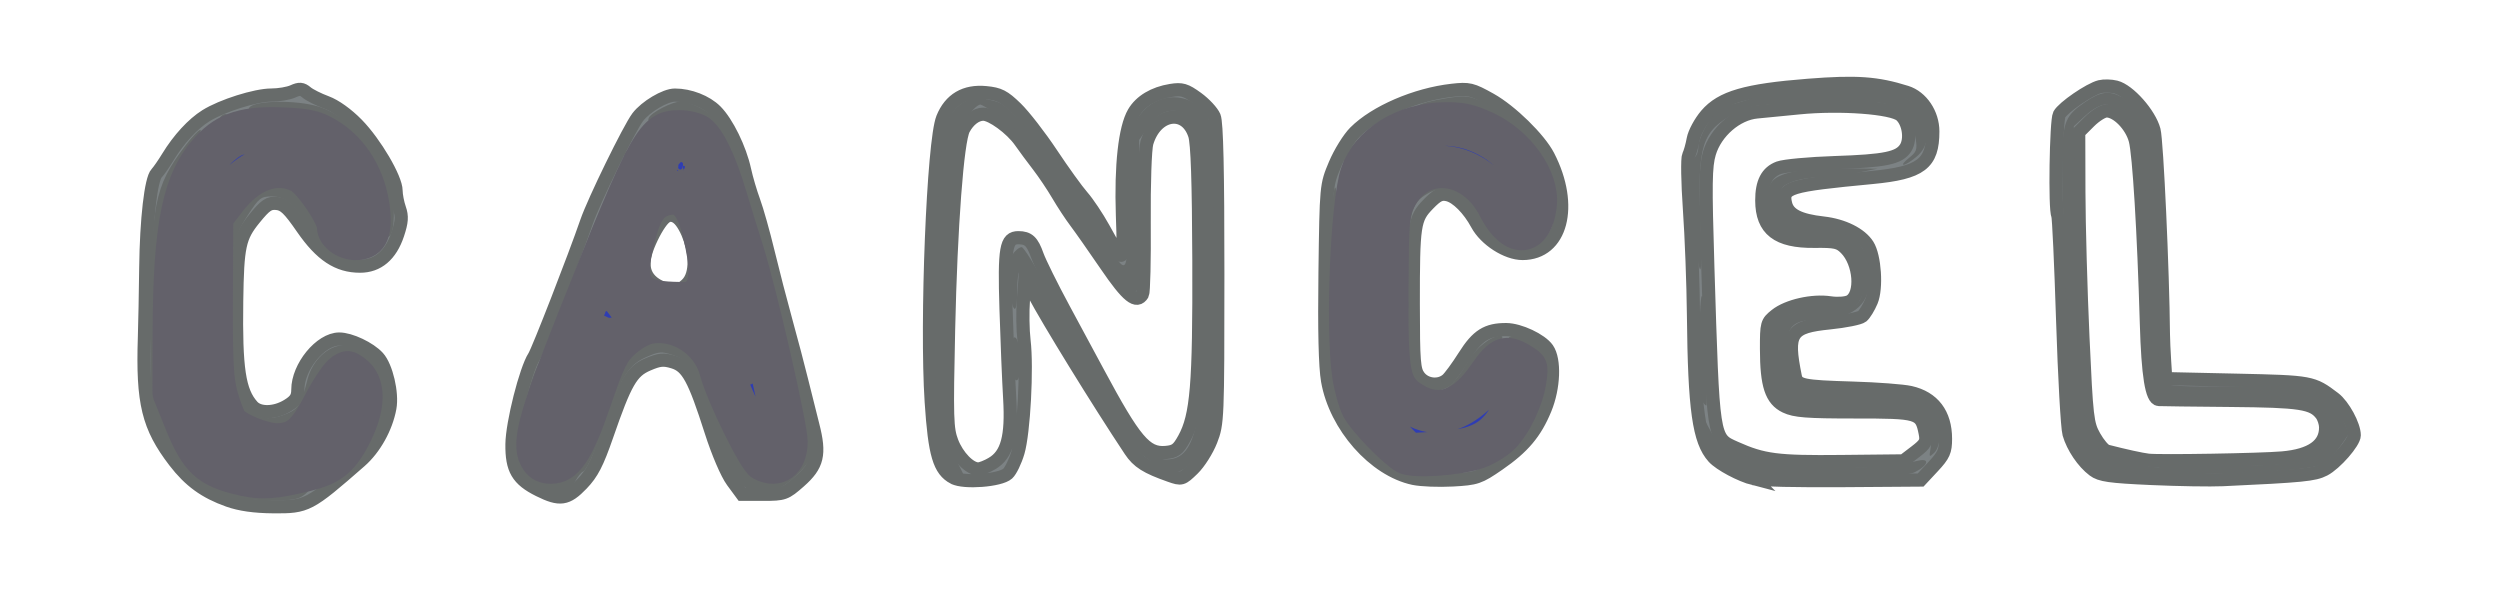
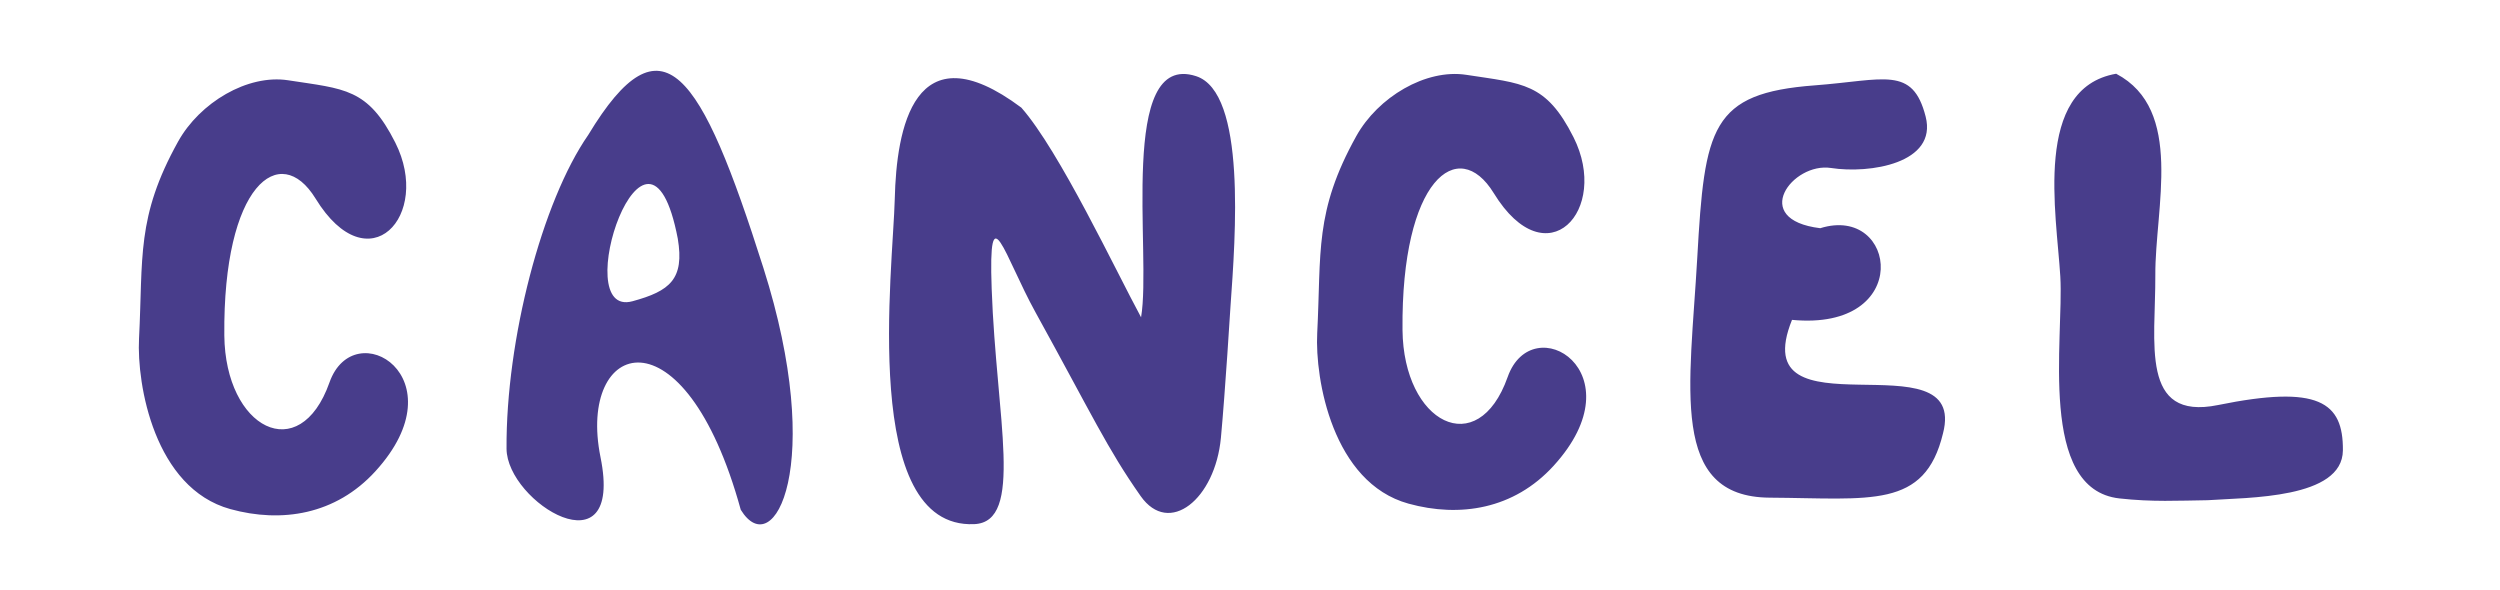
<svg xmlns="http://www.w3.org/2000/svg" id="svg4202" version="1.1" width="739.688" height="174.375" viewBox="0 0 739.688 174.375">
  <defs id="defs4206" />
-   <g id="g4752">
-     <path style="fill:#7c8284;stroke:#676b6a;stroke-width:3.9;stroke-miterlimit:4;stroke-dasharray:none;stroke-opacity:1" d="m 67.535,148.046 c -6.89,-2.445 -11.422,-5.736 -15.85,-11.509 -7.852,-10.239 -9.586,-17.349 -8.954,-36.693 0.135,-4.125 0.314,-13.406 0.399,-20.625 0.168,-14.313 1.539,-26.236 3.217,-27.964 0.587,-0.604 2.085,-2.763 3.331,-4.798 3.234,-5.284 7.382,-9.793 11.219,-12.197 4.756,-2.98 14.733,-6.135 19.396,-6.135 2.196,0 5.065,-0.489 6.377,-1.086 1.915,-0.872 2.708,-0.811 4.028,0.31 0.904,0.768 3.557,2.101 5.896,2.962 2.583,0.951 6.139,3.497 9.062,6.487 5.351,5.474 11.53,15.991 11.53,19.625 0,1.298 0.459,3.678 1.021,5.289 0.804,2.308 0.691,3.921 -0.535,7.612 -2.055,6.186 -5.884,9.427 -11.14,9.427 -6.576,0 -11.524,-3.266 -17.041,-11.25 -3.951,-5.716 -5.372,-7.083 -7.599,-7.31 -2.309,-0.235 -3.351,0.473 -6.63,4.504 -4.428,5.444 -5.006,8.134 -5.234,24.368 -0.281,20.02 0.735,26.775 4.683,31.138 1.996,2.206 6.574,2.122 10.366,-0.19 2.364,-1.442 3.047,-2.498 3.047,-4.714 0,-6.77 6.719,-14.984 12.257,-14.984 3.273,0 9.025,2.722 11.474,5.431 2.474,2.736 4.303,10.559 3.498,14.962 -1.069,5.844 -4.501,12.005 -8.769,15.738 -15.137,13.244 -15.764,13.572 -25.768,13.488 -5.539,-0.046 -9.807,-0.652 -13.283,-1.886 z M 87.188,142.544 c 1.289,-0.429 4.664,-1.31 7.5,-1.957 4.885,-1.114 5.372,-1.5 9.256,-7.316 6.765,-10.13 7.634,-21.193 1.916,-24.402 -4.774,-2.679 -7.006,-0.987 -11.71,8.88 -3.625,7.603 -4.754,9.161 -7.462,10.293 -1.755,0.733 -4.224,1.333 -5.488,1.333 -2.546,0 -11.06,-3.988 -12.479,-5.845 -0.498,-0.652 -1.654,-4.561 -2.567,-8.686 -1.387,-6.261 -1.606,-10.983 -1.33,-28.594 l 0.331,-21.094 3.116,-4.328 c 5.571,-7.738 11.049,-10.361 17.985,-8.612 2.582,0.651 4.117,2.075 7.259,6.733 C 95.707,62.199 97.5,65.874 97.5,67.116 c 0,3.422 3.152,6.009 7.321,6.009 5.855,0 7.003,-1.488 6.989,-9.057 -0.02,-10.239 -5.57,-20.364 -13.81,-25.193 -4.976,-2.916 -8.721,-3.644 -18.122,-3.521 -9.607,0.125 -16.134,2.898 -20.841,8.854 -3.998,5.058 -7.59,13.651 -7.312,17.495 0.1,1.384 -0.388,3.568 -1.083,4.855 -0.93,1.72 -1.372,8.538 -1.67,25.781 l -0.405,23.442 2.901,7.031 c 1.596,3.867 2.903,7.544 2.905,8.171 0.002,0.627 1.36,2.685 3.018,4.573 6.28,7.152 19.79,10.32 29.797,6.987 z m 72.272,2.479 c -6.317,-3.139 -8.067,-6.123 -7.981,-13.608 0.072,-6.284 4.075,-22.093 6.569,-25.946 1.175,-1.815 11.899,-29.364 15.51,-39.844 2.131,-6.185 12.615,-27.637 15.119,-30.938 2.383,-3.14 8.118,-6.553 11.011,-6.552 4.369,7.93e-4 9.287,1.921 12.084,4.718 3.356,3.356 7.173,11.147 8.532,17.411 0.546,2.519 1.773,6.689 2.726,9.267 0.953,2.578 2.854,9.328 4.223,15 1.369,5.672 3.775,14.953 5.345,20.625 1.57,5.672 3.628,13.477 4.572,17.344 0.944,3.867 2.442,9.847 3.328,13.289 2.225,8.643 1.452,11.909 -3.945,16.66 -4.139,3.643 -4.58,3.801 -10.667,3.801 l -6.349,0 -2.836,-3.857 c -1.645,-2.236 -4.301,-8.44 -6.323,-14.766 -4.995,-15.628 -6.947,-19.215 -11.158,-20.507 -2.868,-0.88 -4.104,-0.765 -7.534,0.706 -4.836,2.073 -6.624,5.18 -12.128,21.08 -2.834,8.186 -4.356,11.134 -7.384,14.297 -4.402,4.598 -6.515,4.9 -12.715,1.82 z m 9.778,-8.447 c 2.08,-2.08 3.622,-4.956 4.649,-8.672 0.845,-3.058 2.777,-8.609 4.294,-12.335 1.517,-3.727 2.758,-7.4 2.758,-8.164 0,-0.763 1.582,-3.043 3.516,-5.065 4.136,-4.326 9.041,-5.57 15.307,-3.883 C 204.322,99.685 210,104.778 210,107.641 c 0,1.989 2.044,7.213 6.487,16.578 1.468,3.094 3.334,7.186 4.147,9.095 3.492,8.195 12.957,8.106 14.975,-0.14 0.531,-2.169 -1.616,-13.607 -4.495,-23.955 -0.717,-2.578 -2.448,-9.961 -3.847,-16.406 -1.398,-6.445 -3.561,-14.461 -4.806,-17.812 -1.245,-3.352 -2.893,-8.836 -3.663,-12.188 -1.932,-8.417 -6.701,-20.67 -9.022,-23.176 -4.81,-5.194 -13.782,-4.651 -18,1.09 -2.345,3.193 -7.462,13.683 -9.524,19.528 -0.738,2.091 -1.703,4.261 -2.144,4.821 -0.442,0.56 -1.326,2.706 -1.966,4.768 -0.64,2.062 -2.14,6.07 -3.335,8.906 -1.195,2.836 -4.132,10.219 -6.527,16.406 -2.395,6.188 -5.131,12.938 -6.08,15 -4.888,10.63 -7.05,23.645 -4.468,26.9 2.852,3.596 7.625,3.396 11.503,-0.481 z m 6.636,-42.659 c -3.786,-1.383 -10.083,11.456 -4.192,2.037 1.476,-2.36 13.774,-24.742 18.109,-36.003 1.181,-3.069 9.942,-6.355 12.172,-5.286 2.217,1.062 7.016,0.356 8.898,7.609 3.564,13.733 0.253,33.49 -9.008,33.348 -2.65,-0.041 -24.561,-1.186 -25.98,-1.704 z m 40.897,-7.911 c 1.753,-3.286 -6.851,-44.944 -15.873,-31.582 -0.581,0.86 -22.524,30.199 -23.352,32.477 -3.049,8.392 37.46,2.413 39.224,-0.896 z m 65.418,55.364 c -4.267,-2.236 -5.644,-6.884 -6.663,-22.485 -1.542,-23.606 0.607,-77.113 3.372,-83.944 2.251,-5.561 6.603,-8.123 12.791,-7.529 3.981,0.383 5.336,1.075 8.936,4.567 2.334,2.264 7.046,8.334 10.471,13.491 3.426,5.156 7.53,10.852 9.12,12.656 1.59,1.805 4.413,6.023 6.274,9.375 6.25,11.259 6.117,11.349 5.609,-3.826 -0.495,-14.782 0.732,-25.83 3.369,-30.346 1.985,-3.398 5.921,-5.754 10.968,-6.566 3.259,-0.524 4.327,-0.21 7.769,2.284 2.195,1.59 4.471,4.037 5.057,5.438 0.744,1.779 1.064,15.824 1.06,46.609 -0.005,42.953 -0.056,44.194 -2.035,49.267 -1.117,2.862 -3.509,6.638 -5.317,8.39 -3.203,3.104 -3.377,3.154 -6.799,1.953 -6.995,-2.455 -9.488,-4.029 -11.737,-7.414 -9.566,-14.393 -24.515,-38.667 -28.589,-46.422 l -2.541,-4.837 -0.497,6.562 c -0.273,3.609 -0.194,9.094 0.177,12.188 0.963,8.042 -0.066,27.267 -1.766,33.006 -0.795,2.685 -2.177,5.542 -3.07,6.351 -2.234,2.021 -12.882,2.843 -15.958,1.232 z m 11.339,-4.228 c 4.459,-2.634 5.889,-7.908 5.219,-19.247 -0.313,-5.288 -0.802,-17.208 -1.088,-26.489 -0.556,-18.054 -0.024,-21.107 3.673,-21.079 2.956,0.022 4.113,1.109 5.568,5.235 0.731,2.071 4.277,9.226 7.88,15.899 3.603,6.673 8.135,15.086 10.071,18.696 10.9,20.322 14.185,24.212 20.034,23.721 2.858,-0.24 3.696,-0.87 5.484,-4.12 3.721,-6.766 4.481,-15.944 4.352,-52.528 -0.083,-23.517 -0.464,-34.906 -1.245,-37.273 -2.664,-8.073 -11.515,-6.624 -14.149,2.316 -0.526,1.787 -0.875,12.143 -0.791,23.476 0.083,11.153 -0.141,20.751 -0.497,21.328 -1.756,2.842 -4.378,0.751 -10.735,-8.56 -3.608,-5.285 -7.68,-11.086 -9.048,-12.891 -1.368,-1.805 -3.725,-5.391 -5.238,-7.969 -1.512,-2.578 -4.111,-6.449 -5.774,-8.602 -1.663,-2.153 -4.079,-5.417 -5.368,-7.252 -2.664,-3.793 -8.521,-8.066 -10.996,-8.022 -2.115,0.038 -4.327,1.734 -5.753,4.412 -1.886,3.541 -3.79,28.821 -4.465,59.271 -0.581,26.228 -0.487,29.406 0.984,33.258 1.641,4.296 5.262,8.029 7.789,8.029 0.753,0 2.595,-0.724 4.092,-1.608 z m 124.729,4.41 c -11.645,-2.462 -23.101,-15.455 -25.456,-28.871 -0.729,-4.151 -0.986,-14.998 -0.76,-32.056 0.341,-25.765 0.343,-25.785 2.963,-32.015 1.442,-3.429 4.095,-7.707 5.896,-9.508 6.014,-6.014 17.963,-11.163 28.731,-12.38 5.016,-0.567 5.844,-0.369 11.378,2.726 6.039,3.377 14.422,11.578 17.071,16.699 C 465.703,60.894 461.99,75 450.483,75 c -4.671,0 -10.98,-4.056 -13.454,-8.65 -2.431,-4.513 -6.012,-8.103 -8.71,-8.733 -1.994,-0.465 -3.086,0.067 -5.74,2.8 -4.185,4.309 -4.435,5.984 -4.422,29.583 0.009,17.162 0.194,19.457 1.723,21.445 1.924,2.502 5.802,2.954 8.209,0.956 0.842,-0.699 3.179,-3.88 5.193,-7.068 3.842,-6.083 6.653,-7.853 12.406,-7.812 3.904,0.028 10.272,3.019 12.158,5.712 2.25,3.213 1.943,11.438 -0.664,17.774 -2.911,7.076 -6.497,11.334 -13.776,16.356 -5.764,3.977 -6.568,4.252 -13.594,4.64 -4.107,0.227 -9.307,0.024 -11.556,-0.451 z m 18.078,-6.102 c 2.947,-0.857 6.788,-2.814 8.537,-4.349 5.023,-4.41 10.406,-17.551 9.154,-22.342 -0.529,-2.022 -6.035,-5.634 -8.59,-5.634 -2.139,0 -5.957,4.117 -8.472,9.135 -3.412,6.807 -13.136,9.112 -18.698,4.432 -5.155,-4.337 -5.759,-7.827 -5.512,-31.848 0.205,-20.006 0.366,-21.833 2.229,-25.312 3.795,-7.09 8.429,-9.142 16.026,-7.097 4.159,1.12 9.681,6.789 11.021,11.315 0.997,3.367 3.083,5.432 6.173,6.11 4.374,0.961 6.21,-0.193 7.818,-4.911 2.502,-7.344 2.009,-9.344 -4.88,-19.789 -3.36,-5.095 -6.886,-7.288 -17.452,-10.854 -4.866,-1.643 -12.924,-0.519 -20.25,2.822 -6.751,3.08 -9.609,5.936 -12.595,12.591 -2.758,6.145 -3.221,10.711 -3.725,36.696 -0.41,21.165 0.486,29.453 3.856,35.645 2.707,4.973 11.887,13.847 15.531,15.014 3.142,1.006 13.776,0.134 19.829,-1.626 z m 82.573,6.2 c -3.935,-1.003 -10.009,-4.24 -11.917,-6.35 -4.333,-4.792 -5.649,-14.113 -5.93,-42.019 C 500.966,84 500.432,69.9 499.873,61.948 c -0.559,-7.952 -0.674,-15.124 -0.256,-15.938 0.418,-0.814 1.033,-2.993 1.367,-4.842 0.333,-1.85 2.073,-5.077 3.866,-7.172 4.464,-5.215 11.687,-7.311 30.193,-8.761 14.294,-1.12 20.291,-0.696 29.022,2.051 4.484,1.411 7.809,6.352 7.809,11.604 0,9.592 -3.502,12.247 -17.968,13.623 -24.772,2.356 -26.792,2.975 -25.57,7.842 0.8,3.186 4.064,4.84 11.129,5.636 5.895,0.665 11.053,3.229 13.149,6.536 2.1,3.313 2.718,12.735 1.091,16.609 -0.776,1.846 -2.005,3.849 -2.731,4.452 -0.727,0.603 -5.057,1.475 -9.623,1.938 -11.593,1.175 -12.755,2.969 -10.195,15.738 0.563,2.807 2.081,3.126 17.03,3.572 7.172,0.214 14.833,0.792 17.025,1.285 6.783,1.524 10.414,6.305 10.414,13.711 0,3.71 -0.506,4.845 -3.681,8.25 l -3.681,3.948 -23.272,0.168 c -12.8,0.092 -24.538,-0.155 -26.084,-0.549 z m 47.774,-7.963 c 3.072,-2.343 3.435,-3.03 2.933,-5.541 -1.217,-6.085 -1.832,-6.271 -20.821,-6.271 -14.187,0 -17.744,-0.275 -20.492,-1.586 -4.219,-2.012 -5.625,-6.257 -5.636,-17.019 -0.008,-7.558 0.086,-7.899 2.778,-10.045 3.443,-2.745 10.82,-4.416 16.041,-3.633 2.209,0.331 4.746,0.151 5.799,-0.413 3.763,-2.014 3.049,-11.433 -1.188,-15.669 -1.924,-1.924 -3.041,-2.179 -9.244,-2.106 -10.931,0.127 -15.556,-3.452 -15.586,-12.062 -0.019,-5.37 1.564,-8.418 5.037,-9.699 1.605,-0.592 9.035,-1.279 16.511,-1.527 15.017,-0.498 19.127,-1.353 21.033,-4.371 1.625,-2.572 0.888,-7.505 -1.436,-9.607 -2.546,-2.304 -17.954,-3.444 -30.144,-2.232 -5.285,0.526 -10.875,1.072 -12.422,1.214 -6.032,0.554 -12.201,5.903 -14.071,12.2 -1.163,3.915 -1.233,9.036 -0.466,33.788 1.592,51.338 1.45,50.405 8.144,53.402 8.286,3.71 12.437,4.246 31.339,4.046 l 18.384,-0.195 z m 69.775,7.875 c -12.257,-0.55 -15.024,-0.946 -17.011,-2.437 -3.117,-2.339 -6.149,-6.824 -7.281,-10.77 -0.501,-1.745 -1.345,-16.845 -1.877,-33.554 -0.532,-16.709 -1.179,-30.724 -1.439,-31.145 -0.916,-1.482 -0.517,-27.954 0.448,-29.759 1.137,-2.125 8.932,-7.48 12.013,-8.254 1.171,-0.294 3.288,-0.243 4.706,0.113 3.877,0.973 10.031,7.916 11.308,12.759 0.846,3.206 2.614,41.684 2.774,60.391 0.013,1.547 0.172,5.133 0.354,7.969 l 0.33,5.156 L 661.875,112.5 c 22.152,0.492 22.392,0.537 28.746,5.351 2.738,2.074 5.942,7.976 5.942,10.946 0,2.076 -5.551,8.434 -8.863,10.151 -2.957,1.533 -6.29,1.862 -30.043,2.966 -3.609,0.168 -13.15,0.009 -21.201,-0.352 z m 38.802,-6.064 c 8.608,-0.754 12.91,-3.806 12.837,-9.108 -0.016,-1.194 -0.578,-2.893 -1.248,-3.775 -2.59,-3.408 -6.179,-3.963 -26.847,-4.148 -11.086,-0.099 -20.664,-0.217 -21.284,-0.261 -2.09,-0.15 -3.203,-7.029 -3.655,-22.581 -0.786,-27.066 -2.18,-50.029 -3.287,-54.157 -1.169,-4.361 -5.388,-8.656 -8.502,-8.656 -1.043,0 -3.323,1.426 -5.066,3.169 l -3.169,3.169 0.047,17.69 c 0.026,9.73 0.566,29.085 1.201,43.013 1.085,23.79 1.29,25.562 3.383,29.287 1.226,2.18 2.891,4.135 3.702,4.343 5.409,1.39 10.243,2.449 12.255,2.685 3.374,0.395 33.23,-0.109 39.633,-0.67 z" id="path4756" />
-     <path style="fill:#676b6a" d="M 67.662,146.734 C 59.329,144.133 53.962,138.934 47.812,127.505 l -3.281,-6.098 0.043,-26.719 c 0.055,-34.047 1.12,-39.488 10.056,-51.323 2.046,-2.71 4.127,-4.927 4.624,-4.927 0.497,0 -0.414,1.664 -2.025,3.698 -3.583,4.524 -7.004,14.094 -8.398,23.49 -0.573,3.867 -1.086,16.751 -1.14,28.63 -0.101,22.561 0.101,24.091 4.713,35.58 3.631,9.046 12.288,14.434 24.476,15.231 3.87,0.253 8.698,0.002 10.729,-0.559 4.518,-1.248 5.465,-0.563 2.521,1.823 -1.815,1.472 -3.669,1.783 -10.312,1.732 -4.455,-0.035 -9.925,-0.632 -12.156,-1.329 z m 92.568,-2.778 c -6.584,-2.646 -7.648,-4.668 -7.071,-13.427 0.447,-6.776 4.305,-20.301 6.957,-24.386 2.299,-3.542 2.096,-1.971 -0.804,6.223 -3.87,10.936 -5.243,19.816 -3.656,23.646 1.469,3.547 6.365,5.942 10.355,5.066 3.498,-0.768 8.33,-6.892 9.45,-11.974 0.948,-4.305 7.808,-22.42 9.54,-25.194 2.939,-4.706 13.971,-5.898 19.105,-2.065 1.611,1.202 3.904,5.498 6.952,13.022 7.361,18.171 10.147,23.14 14.177,25.29 3.516,1.875 3.516,1.875 7.002,0 4.614,-2.481 5.696,-6.155 4.106,-13.933 -1.686,-8.243 -5.606,-25.488 -7.183,-31.597 -1.408,-5.456 -1.754,-9.095 -0.769,-8.111 0.318,0.318 1.592,4.29 2.833,8.828 7.45,27.251 9.769,37.081 9.197,38.983 -0.796,2.644 -5.748,7.933 -9.045,9.661 -1.392,0.729 -4.264,1.326 -6.381,1.326 -3.132,0 -4.358,-0.557 -6.58,-2.99 -3.109,-3.404 -6.752,-11.923 -8.343,-19.51 -0.595,-2.836 -2.436,-7.688 -4.091,-10.781 -2.523,-4.716 -3.621,-5.836 -6.789,-6.932 -3.446,-1.191 -4.164,-1.136 -8.148,0.626 -4.792,2.12 -7.201,5.802 -10.888,16.638 -3.056,8.983 -6.523,16.79 -7.618,17.155 -0.557,0.186 -1.62,1.512 -2.362,2.946 -1.842,3.561 -3.99,3.883 -9.944,1.49 z m 359.89,-3.799 c -5.39,-1.255 -11.384,-4.552 -13.136,-7.225 -0.785,-1.197 -1.705,-3.647 -2.045,-5.445 l -0.618,-3.268 1.964,3.594 c 1.522,2.786 3.321,4.229 7.995,6.417 5.421,2.537 7.463,2.915 20.197,3.741 13.333,0.865 24.683,0.292 33.066,-1.667 3.569,-0.834 2.966,1.42 -0.895,3.346 -2.138,1.066 -7.132,1.377 -22.623,1.406 -10.934,0.021 -21.692,-0.384 -23.906,-0.9 z m -237.724,-0.16 c -0.658,-0.265 -2.101,-2.235 -3.206,-4.379 -1.872,-3.632 -2.037,-5.623 -2.42,-29.21 -0.436,-26.789 0.956,-62.213 2.685,-68.364 1.481,-5.268 5.499,-8.98 9.721,-8.98 1.861,0 4.764,0.577 6.451,1.282 3.066,1.281 10.215,9.427 16.56,18.869 1.805,2.686 4.601,6.528 6.213,8.538 1.613,2.01 5.065,7.272 7.673,11.692 7.71,13.072 7.557,13.234 7.587,-7.987 0.014,-10.101 0.473,-20.026 1.02,-22.056 2.354,-8.743 10.708,-13.028 18.074,-9.271 6.389,3.259 6.369,3.105 6.445,50.783 0.064,40.672 -0.012,42.591 -1.892,47.911 -1.883,5.329 -6.492,10.735 -9.228,10.826 -3.435,0.115 -13.431,-6.476 -13.361,-8.809 0.016,-0.548 0.544,-0.323 1.172,0.5 1.533,2.008 6.672,4.597 9.126,4.597 9.381,0 11.449,-11.452 10.915,-60.469 -0.394,-36.131 -0.795,-39.305 -5.269,-41.699 -3.901,-2.088 -7.693,-0.828 -10.78,3.581 l -2.849,4.069 0.276,22.416 C 337.668,93.191 338.571,92.987 321.088,67.5 319.85,65.695 317.679,62.32 316.262,60 308.623,47.486 300.426,37.23 295.589,34.136 292.839,32.377 290.372,30.938 290.107,30.938 c -1.63,0 -6.94,6.852 -7.375,9.519 -2.243,13.74 -4.005,48.393 -3.877,76.263 0.049,10.576 0.22,11.586 2.864,16.863 1.547,3.087 2.953,5.935 3.125,6.328 0.345,0.79 -0.612,0.823 -2.447,0.086 z m 142.525,-0.017 c 0.902,-0.236 2.379,-0.236 3.281,0 0.902,0.236 0.164,0.429 -1.641,0.429 -1.805,0 -2.543,-0.193 -1.641,-0.429 z m 202.172,-0.291 c -6.764,-0.512 -8.213,-1.332 -11.358,-6.421 -1.597,-2.584 -2.26,-5.533 -2.768,-12.316 -1.132,-15.116 -3.033,-65.607 -2.825,-75.013 0.218,-9.841 1.091,-11.871 6.762,-15.73 4.635,-3.154 7.129,-3.498 10.861,-1.496 4.218,2.263 6.385,4.707 7.795,8.788 1.012,2.931 2.278,29.639 3.016,63.634 0.169,7.789 0.596,11.029 1.582,12.016 1.108,1.108 5,1.308 21.691,1.113 l 20.34,-0.237 4.608,2.831 c 3.518,2.161 5.033,3.857 6.405,7.164 l 1.797,4.333 -2.673,3.857 c -1.47,2.121 -3.851,4.466 -5.292,5.211 -4.488,2.321 -40.996,3.701 -59.942,2.265 z m 31.125,-1.943 c 20.239,0.046 25.43,-0.966 29.45,-5.743 4.483,-5.328 1.196,-11.91 -6.907,-13.832 -2.396,-0.568 -12.751,-1.127 -23.011,-1.242 l -18.656,-0.209 -1.179,-3.405 c -0.648,-1.873 -1.21,-7.146 -1.247,-11.719 -0.208,-25.326 -2.393,-58.21 -4.148,-62.409 -1.67,-3.997 -6.637,-8.248 -9.638,-8.248 -1.296,0 -3.803,1.39 -5.787,3.21 l -3.502,3.21 0.24,19.525 c 0.415,33.859 2.054,66.001 3.581,70.243 1.814,5.04 4.994,7.908 9.958,8.982 2.219,0.48 5.511,1.221 7.315,1.648 1.805,0.426 3.906,0.59 4.671,0.363 0.764,-0.227 9.252,-0.394 18.861,-0.372 z m -250.025,-2.644 c -2.981,-1.818 -8.634,-8.259 -10.642,-12.126 -3.91,-7.528 -5.694,-31.688 -4.045,-54.796 1.548,-21.702 2.587,-15.087 2.587,16.477 l 0,30.188 2.751,5.625 c 1.513,3.094 5.058,8.051 7.877,11.016 2.819,2.965 4.956,5.389 4.749,5.387 -0.207,-0.002 -1.682,-0.799 -3.276,-1.771 z m 162.991,-2.326 c 0.633,-3.602 -0.765,-8.353 -3.074,-10.443 -1.652,-1.495 -4.037,-1.731 -19.766,-1.962 -20.564,-0.302 -21.537,-0.607 -23.219,-7.285 -1.207,-4.792 -1.402,-15.476 -0.314,-17.188 1.636,-2.574 9.65,-5.123 15.506,-4.932 7.567,0.247 7.738,0.22 9.458,-1.5 3.063,-3.063 0.742,-14.557 -3.679,-18.214 -1.227,-1.015 -3.999,-1.406 -9.971,-1.406 -7.583,0 -8.467,-0.196 -10.627,-2.355 -3.081,-3.081 -3.696,-11.038 -1.077,-13.931 2.394,-2.645 9.343,-3.888 21.014,-3.758 l 10.032,0.112 -6.094,1.251 c -3.352,0.688 -8.322,1.27 -11.046,1.294 -2.724,0.024 -6.44,0.665 -8.258,1.425 -3.121,1.304 -3.29,1.601 -3.017,5.297 0.378,5.117 2.997,7.015 11.511,8.342 11.158,1.739 14.551,5.342 14.548,15.448 -0.002,7.544 -5.626,11.67 -15.952,11.705 -6.409,0.021 -8.413,1.881 -8.406,7.802 0.003,2.678 0.44,6.435 0.972,8.35 1.221,4.396 4.322,5.4 16.835,5.451 4.898,0.02 11.818,0.411 15.378,0.87 5.389,0.694 6.957,1.319 9.375,3.737 2.487,2.487 2.879,3.525 2.736,7.239 -0.103,2.673 -0.776,4.913 -1.753,5.842 -1.474,1.4 -1.552,1.316 -1.112,-1.189 z M 75,125.78 c -4.232,-2.083 -5.36,-3.16 -6.296,-6.009 -4.231,-12.888 -3.985,-47.873 0.396,-56.384 1.842,-3.579 5.646,-7.079 9.45,-8.695 6.677,-2.836 14.683,2.905 17.18,12.318 0.55,2.074 1.879,4.72 2.954,5.88 C 100.615,74.973 100.616,75 98.764,75 96.609,75 94.053,72.397 90.94,67.031 87.091,60.398 84.42,58.125 80.476,58.125 c -3.313,0 -3.795,0.38 -7.27,5.727 -4.651,7.158 -5.188,10.96 -4.545,32.187 0.362,11.954 0.88,16.936 2.05,19.729 3.223,7.692 7.178,9.542 14.161,6.624 3.404,-1.422 4.239,-2.806 6.113,-10.14 1.445,-5.655 6.101,-10.065 10.626,-10.065 6.81,0 12.807,7.33 12.744,15.578 -0.019,2.484 -3.114,10.672 -4.035,10.672 -0.218,0 -0.182,-3.772 0.081,-8.383 l 0.478,-8.383 -2.925,-2.925 c -2.414,-2.414 -3.542,-2.874 -6.455,-2.633 -3.41,0.282 -3.662,0.556 -7.379,8.036 -4.24,8.532 -6.141,11.017 -9.931,12.976 -3.201,1.655 -3.044,1.678 -9.189,-1.347 z m 245.959,-15.892 c -4.715,-7.587 -10.122,-16.957 -12.016,-20.822 -5.954,-12.148 -7.965,-12.751 -7.992,-2.395 -0.019,7.377 -1.59,5.763 -2.436,-2.503 -0.518,-5.067 -0.34,-6.764 0.91,-8.672 0.855,-1.305 2.141,-2.372 2.858,-2.372 1.181,0 12.614,20.311 21.638,38.438 1.925,3.867 4.32,8.191 5.321,9.609 1.002,1.418 1.476,2.563 1.054,2.545 -0.422,-0.018 -4.624,-6.241 -9.339,-13.828 z M 452.843,123.75 c -0.006,-0.258 0.618,-2.54 1.385,-5.071 2.857,-9.417 1.481,-13.738 -5.265,-16.532 -3.277,-1.357 -3.537,-2.772 -0.509,-2.772 3.346,0 8.405,3.867 9.345,7.143 1.06,3.697 -0.669,12.2 -3.123,15.357 -1.002,1.289 -1.827,2.133 -1.833,1.875 z m 50.884,-4.922 c -1.042,-1.611 -1.21,-30.603 -0.181,-31.239 0.456,-0.282 0.876,2.571 0.934,6.34 0.058,3.769 0.247,11.176 0.421,16.462 0.174,5.285 0.151,9.609 -0.05,9.609 -0.201,0 -0.707,-0.527 -1.124,-1.172 z m -85.674,-4.381 c -1.507,-1.507 -2.723,-3.511 -2.702,-4.453 0.031,-1.377 0.537,-1.141 2.578,1.202 6.315,7.247 10.407,6.14 16.509,-4.466 2.132,-3.706 6.784,-7.355 9.376,-7.355 1.571,0 0.264,1.746 -1.67,2.232 -1.227,0.308 -2.474,1.303 -2.771,2.211 -1.41,4.316 -6.285,11.098 -8.727,12.142 -4.89,2.089 -9.551,1.529 -12.593,-1.512 z m -118.421,-3.43 c -0.871,-2.27 -0.676,-10.528 0.262,-11.107 1.123,-0.694 1.953,2.736 1.969,8.137 0.013,4.38 -1.114,5.88 -2.231,2.97 z m 115.237,-6.915 c -1.264,-2.046 -1.673,-24.87 -0.571,-31.915 1.46,-9.338 4.79,-16.573 8.231,-17.885 3.434,-1.309 9.859,-0.308 12.783,1.992 1.275,1.003 3.656,4.487 5.292,7.742 2.237,4.451 3.712,6.216 5.951,7.118 1.856,0.748 2.5,1.386 1.709,1.695 -1.888,0.739 -8.633,-4.407 -10.699,-8.162 -4.35,-7.907 -9.789,-10.58 -15.123,-7.433 -5.171,3.051 -5.573,4.904 -5.855,27.002 -0.141,11.021 -0.443,20.225 -0.671,20.453 -0.228,0.228 -0.7,-0.045 -1.047,-0.607 z M 163.712,97.5 c 0.641,-3.791 3.825,-11.796 5.781,-14.531 2.502,-3.499 0.536,3.607 -3.046,11.013 -2.555,5.282 -3.165,6.067 -2.735,3.518 z m 28.81,-11.289 c -1.621,-0.495 -3.197,-1.551 -3.502,-2.346 -0.699,-1.823 3.779,-19.281 5.311,-20.701 1.573,-1.459 5.605,-2.294 6.977,-1.445 1.806,1.116 4.075,8.527 4.642,15.157 0.456,5.332 0.282,6.309 -1.392,7.814 -2.284,2.053 -7.951,2.77 -12.037,1.522 z m 9.201,-3.387 c 1.164,-1.054 1.714,-2.87 1.714,-5.662 0,-4.486 -3.058,-11.536 -5.003,-11.536 -0.668,0 -2.404,2.488 -3.857,5.528 -3.079,6.441 -2.77,9.635 1.137,11.755 3.309,1.796 3.941,1.787 6.008,-0.084 z M 502.182,76.172 c -1.297,-8.176 -1.827,-29.019 -0.755,-29.682 0.59,-0.365 1.081,-1.798 1.091,-3.186 0.01,-1.388 1.264,-4.507 2.788,-6.933 2.273,-3.62 3.488,-4.592 6.779,-5.423 2.205,-0.557 4.898,-1.383 5.985,-1.837 3.547,-1.48 23.873,-3.114 32.611,-2.622 14.565,0.821 20.742,5.123 19.598,13.65 -0.382,2.845 -1.313,4.627 -3.29,6.29 -1.517,1.276 -3.204,2.321 -3.75,2.321 -0.546,0 0.163,-0.909 1.575,-2.019 2.244,-1.765 2.495,-2.469 1.995,-5.595 -0.965,-6.037 -2.373,-8.046 -6.832,-9.749 -3.576,-1.366 -6.546,-1.519 -20.747,-1.068 -20.344,0.646 -21.287,0.764 -25.949,3.245 -9.707,5.168 -11.066,9.354 -10.162,31.303 0.589,14.289 0.227,18.65 -0.938,11.304 z M 103.125,75.938 c -1.049,-0.678 -0.533,-0.912 2.033,-0.923 1.891,-0.008 4.212,-0.26 5.156,-0.56 1.571,-0.499 1.563,-0.419 -0.103,0.938 -2.052,1.672 -4.993,1.898 -7.086,0.545 z M 223.71,72.948 C 222.891,70.725 221.397,65.953 220.39,62.344 213.661,38.231 207.174,31.063 195.546,34.891 c -3.439,1.132 -4.034,1.143 -3.621,0.067 C 192.554,33.317 199.002,30 201.562,30 c 2.462,0 8.412,3.004 10.48,5.291 2.109,2.332 5.3,9.755 7.399,17.209 5.434,19.3 6.56,23.686 6.179,24.067 -0.232,0.232 -1.092,-1.397 -1.911,-3.619 z m -49.763,-1.812 c 2.082,-5.902 6.278,-14.973 6.721,-14.531 0.217,0.217 -0.831,3.284 -2.329,6.816 -1.498,3.532 -3.01,7.583 -3.361,9.001 C 174.626,73.84 173.944,75 173.461,75 c -0.483,0 -0.265,-1.739 0.485,-3.864 z m -59.869,-1.432 c -0.352,-0.352 -0.641,-3.359 -0.641,-6.681 0,-5.002 -0.522,-7.03 -3.038,-11.797 -1.671,-3.166 -5.062,-7.748 -7.535,-10.182 C 97.321,35.586 89.415,32.812 79.401,32.812 c -5.229,0 -6.407,-0.244 -5.509,-1.142 1.988,-1.988 13.81,-2.093 20.211,-0.178 11.344,3.393 21.999,17.932 22.411,30.582 0.189,5.789 -0.892,9.173 -2.436,7.629 z M 458.438,64.743 c 0,-1.062 0.422,-1.93 0.938,-1.93 0.516,0 0.938,0.608 0.938,1.351 0,0.743 -0.422,1.612 -0.938,1.93 -0.516,0.319 -0.938,-0.289 -0.938,-1.351 z m -2.301,-13.519 c -4.781,-9.73 -8.626,-13.415 -18.118,-17.365 -6.881,-2.864 -8.198,-3.113 -13.524,-2.566 -7.729,0.795 -5.244,-0.838 3.37,-2.214 5.96,-0.952 6.626,-0.867 11.938,1.517 7.296,3.274 15.87,12.385 18.652,19.82 3.163,8.454 1.691,8.967 -2.318,0.808 z M 397.5,48.028 c 0,-1.134 1.266,-3.439 2.812,-5.123 l 2.812,-3.062 -1.488,3.75 c -0.818,2.062 -2.084,4.368 -2.812,5.123 C 397.669,49.914 397.5,49.826 397.5,48.028 Z M 184.688,46.048 c 0,-0.516 0.422,-1.198 0.938,-1.517 0.516,-0.319 0.938,-0.158 0.938,0.358 0,0.516 -0.422,1.198 -0.938,1.517 -0.516,0.319 -0.938,0.158 -0.938,-0.358 z M 65.156,34.688 c 0.319,-0.516 1.001,-0.938 1.517,-0.938 0.516,0 0.677,0.422 0.358,0.938 -0.319,0.516 -1.001,0.938 -1.517,0.938 -0.516,0 -0.677,-0.422 -0.358,-0.938 z" id="path4754" />
+   <g id="g4752" style="stroke:none;fill:#000000;fill-opacity:1" />
+   <path style="opacity:1;fill:#2f3db3;fill-opacity:1;fill-rule:evenodd;stroke:#63616a;stroke-width:8.37;stroke-linecap:round;stroke-linejoin:bevel;stroke-miterlimit:4;stroke-dasharray:none;stroke-opacity:1" d="" id="path4780" />
+   <path style="opacity:1;fill:#2f3db3;fill-opacity:1;fill-rule:evenodd;stroke:#63616a;stroke-width:8.37;stroke-linecap:round;stroke-linejoin:bevel;stroke-miterlimit:4;stroke-dasharray:none;stroke-opacity:1" d="" id="path4784" />
+   <g id="g5278" style="fill:#483d8b;fill-opacity:1">
+     <path id="path4754-1" style="fill:#483d8b;fill-opacity:1;stroke:none;stroke-width:6;stroke-linecap:round;stroke-linejoin:miter;stroke-miterlimit:4;stroke-dasharray:none;stroke-dashoffset:0;stroke-opacity:1" d="m 416.745,149.016 c -22.458,-6.198 -27.71,-36.846 -27.014,-50.437 1.228,-23.963 -0.88,-35.907 11.548,-58.285 6.419,-11.559 20.578,-20.006 32.572,-18.153 16.691,2.579 23.57,2.294 31.711,18.462 10.874,21.598 -7.946,42.054 -23.593,16.544 -10.548,-17.198 -27.422,-4.06 -27.002,40.473 0.26,27.555 22.262,38.96 31.113,13.929 7.297,-20.634 38.875,-1.439 13.573,26.291 -11.712,12.836 -27.726,15.365 -42.909,11.175 z M 68.149,150.627 C 45.691,144.429 40.439,113.78 41.135,100.19 42.363,76.227 40.256,64.283 52.684,41.905 59.103,30.346 73.262,21.899 85.256,23.752 101.947,26.332 108.826,26.046 116.967,42.215 127.841,63.812 109.02,84.269 93.373,58.758 82.825,41.561 65.951,54.698 66.371,99.231 66.632,126.786 88.633,138.191 97.485,113.161 104.781,92.527 136.36,111.721 111.058,139.452 99.346,152.288 83.332,154.817 68.149,150.627 Z M 149.871,132.753 c 0.096,15.932 34.823,37.161 27.806,2.521 -7.017,-34.64 24.798,-45.176 41.492,15.548 9.813,15.969 25.211,-13.276 6.697,-71.567 C 207.352,20.965 196.013,3.567 174.048,39.923 160.383,59.592 149.677,100.529 149.871,132.753 Z m 477.223,14.72 c -24.266,-2.688 -16.408,-47.229 -17.501,-65.684 -1.092,-18.455 -8.147,-55.691 16.527,-59.972 20.203,10.621 11.481,39.675 11.588,59.598 0.108,19.923 -4.659,43.154 18.54,38.43 29.774,-6.062 37.086,-0.91 36.955,13.422 -0.131,14.331 -28.044,13.909 -40.001,14.732 -8.704,0.121 -16.287,0.562 -26.108,-0.526 z M 541.752,49.704 c -11.406,-1.773 -24.229,15.254 -3.186,17.816 22.761,-7.116 27.738,30.578 -8.357,27.121 -14.417,35.718 52.294,4.204 44.67,33.613 -5.41,22.409 -21.392,19.185 -51.266,18.993 -29.874,-0.192 -23.595,-32.6 -21.43,-71.076 2.165,-38.476 4.023,-48.612 34.789,-50.919 20.487,-1.536 28.918,-5.883 32.781,9.25 3.536,13.851 -16.594,16.975 -28,15.202 z M 288.236,155.081 c -33.81,1.426 -23.989,-75.593 -23.494,-96.315 0.486,-20.34 5.534,-50.764 37.449,-26.915 11.273,12.793 27.992,48.332 35.422,62.03 3.183,-18.659 -6.96,-78.867 16.276,-71.349 14.929,4.83 11.649,47.5 10.19,68.005 0,0 -1.568,25.38 -2.841,38.988 -1.697,18.134 -15.314,29.245 -23.756,17.239 -9.87,-14.037 -14.323,-23.935 -31.122,-54.394 -9.179,-16.642 -13.976,-35.756 -12.949,-6.935 1.372,38.502 9.687,69.02 -5.175,69.646 z M 187.134,89.131 c -19.406,5.287 4.395,-65.472 13.406,-18.523 1.999,11.982 -2.302,15.497 -13.406,18.523 z" />
  </g>
-   <path style="opacity:1;fill:#2f3db3;fill-opacity:1;fill-rule:evenodd;stroke:#63616a;stroke-width:8.37;stroke-linecap:round;stroke-linejoin:bevel;stroke-miterlimit:4;stroke-dasharray:none;stroke-opacity:1" d="m 71.669,142.503 c -10.843,-2.447 -14.083,-5.438 -18.938,-17.48 l -3.448,-8.552 0.052,-17.708 c 0.097,-32.729 2.902,-46.087 11.675,-55.605 5.414,-5.874 11.48,-7.745 23.282,-7.18 7.018,0.336 9.209,0.856 13.033,3.097 7.715,4.521 12.88,13.113 13.932,23.173 0.765,7.317 -1.079,10.535 -6.034,10.535 -3.713,0 -7.277,-2.756 -7.277,-5.627 0,-2.848 -6.777,-12.797 -9.772,-14.346 -6.376,-3.297 -13.815,-0.551 -19.813,7.314 l -3.528,4.626 -0.104,23.238 c -0.084,18.883 0.198,24.322 1.507,29.022 0.886,3.181 2.142,6.428 2.791,7.214 1.885,2.285 9.624,5.316 13.226,5.181 5.063,-0.19 7.43,-2.368 11.889,-10.938 2.253,-4.331 5.151,-8.565 6.439,-9.409 2.169,-1.421 2.532,-1.393 4.91,0.383 4.896,3.656 4.712,11.481 -0.495,21.048 -3.506,6.443 -6.722,8.893 -14.014,10.679 -9.665,2.367 -13.554,2.636 -19.316,1.335 z" id="path4762" />
-   <path style="opacity:1;fill:#2f3db3;fill-opacity:1;fill-rule:evenodd;stroke:#63616a;stroke-width:8.37;stroke-linecap:round;stroke-linejoin:bevel;stroke-miterlimit:4;stroke-dasharray:none;stroke-opacity:1" d="m 69.343,137.058 c -6.581,-2.271 -8.604,-4.555 -12.666,-14.295 l -3.187,-7.642 0.598,-21.899 c 0.36,-13.183 1.178,-24.755 2.056,-29.076 1.732,-8.53 5.715,-16.012 10.651,-20.007 3.29,-2.663 4.33,-2.933 12.685,-3.299 11.032,-0.482 14.718,0.587 19.906,5.775 4.121,4.121 6.77,10.372 7.177,16.938 0.205,3.305 -0.065,3.92 -1.831,4.172 -1.572,0.224 -2.234,-0.362 -2.745,-2.433 -0.885,-3.583 -5.54,-10.81 -9.255,-14.369 -4.033,-3.864 -12.41,-4.623 -18.232,-1.652 -4.452,2.271 -12.697,10.962 -13.524,14.253 -0.302,1.202 -0.381,13.741 -0.176,27.864 0.315,21.703 0.643,26.399 2.12,30.329 2.093,5.571 5.816,8.616 13.43,10.984 9.652,3.002 14.146,0.506 21.711,-12.059 2.151,-3.572 4.341,-6.495 4.866,-6.495 2.287,0 1.513,6.727 -1.471,12.788 -3.491,7.09 -5.594,8.539 -15.419,10.622 -8.388,1.778 -10.26,1.722 -16.694,-0.499 z" id="path4764" />
-   <path style="opacity:1;fill:#2f3db3;fill-opacity:1;fill-rule:evenodd;stroke:#63616a;stroke-width:8.37;stroke-linecap:round;stroke-linejoin:bevel;stroke-miterlimit:4;stroke-dasharray:none;stroke-opacity:1" d="m 415.331,135.965 c -3.684,-2.155 -12.323,-11.118 -14.188,-14.719 -1.027,-1.984 -2.297,-6.582 -2.823,-10.219 -2.043,-14.132 -0.497,-51.512 2.484,-60.038 3.411,-9.755 14.141,-16.416 26.692,-16.572 5.043,-0.062 7.573,0.497 12.471,2.759 9.978,4.607 17.413,15.221 16.478,23.523 -1.308,11.608 -9.279,12.344 -14.84,1.371 -6.503,-12.832 -20.941,-14.322 -26.835,-2.768 -1.959,3.839 -2.106,5.612 -2.208,26.56 -0.123,25.211 0.45,28.065 6.359,31.667 7.004,4.27 13.651,1.8 19.925,-7.404 4.453,-6.532 6.785,-7.358 11.889,-4.21 3.157,1.948 3.263,2.205 2.673,6.511 -0.819,5.976 -4.444,13.681 -8.205,17.443 -1.681,1.681 -5.149,3.78 -7.705,4.662 -6.039,2.086 -19.558,2.96 -22.167,1.434 z" id="path4766" />
-   <path style="opacity:1;fill:#2f3db3;fill-opacity:1;fill-rule:evenodd;stroke:#63616a;stroke-width:8.37;stroke-linecap:round;stroke-linejoin:bevel;stroke-miterlimit:4;stroke-dasharray:none;stroke-opacity:1" d="m 411.725,126.648 c -8.419,-8.624 -8.906,-10.288 -9.346,-31.936 -0.562,-27.624 1.48,-43.052 6.421,-48.521 2.742,-3.034 10.434,-6.427 16.077,-7.09 9.742,-1.145 20.614,4.633 25.04,13.308 2.021,3.962 2.476,9.217 0.999,11.551 -1.141,1.804 -3.406,0.083 -5.588,-4.246 -6.454,-12.809 -22.605,-16.558 -31.099,-7.22 -5.258,5.78 -5.638,7.682 -6.023,30.146 -0.439,25.603 0.368,30.817 5.575,36.024 9.011,9.011 20.293,6.223 29.831,-7.371 1.391,-1.983 2.504,-2.66 3.65,-2.22 2.478,0.951 2.002,4.561 -1.515,11.492 -4.105,8.091 -8.663,10.61 -20.449,11.3 l -8.019,0.47 -5.553,-5.688 z" id="path4768" />
-   <path style="opacity:1;fill:#2f3db3;fill-opacity:1;fill-rule:evenodd;stroke:#63616a;stroke-width:8.37;stroke-linecap:round;stroke-linejoin:bevel;stroke-miterlimit:4;stroke-dasharray:none;stroke-opacity:1" d="m 158.442,136.803 c -3.378,-4.823 -1.602,-11.993 10.557,-42.607 21.443,-53.992 23.362,-57.423 32.127,-57.423 2.218,0 5.013,0.687 6.213,1.528 2.956,2.071 6.268,8.88 9.434,19.398 1.45,4.818 3.682,12.044 4.959,16.059 3.887,12.222 13.058,52.173 13.058,56.887 0,6.873 -4.485,10.157 -9.909,7.255 -2.218,-1.187 -11.804,-20.691 -13.71,-27.897 -2.199,-8.312 -10.792,-13.951 -18.932,-12.424 -1.82,0.341 -4.999,2.147 -7.064,4.013 -3.255,2.941 -4.38,5.218 -8.458,17.118 -5.317,15.517 -8.538,20.257 -13.766,20.257 -1.99,0 -3.501,-0.725 -4.508,-2.163 z m 47.203,-50.242 c 2.79,-2.259 2.932,-7.471 0.476,-17.492 -1.942,-7.925 -4.432,-10.609 -8.821,-9.508 -4.313,1.082 -6.04,3.907 -8.258,13.505 -2.946,12.748 1.252,14.405 12.137,14.539 3.482,0.043 2.923,0.204 4.466,-1.045 z" id="path4770" />
-   <path style="opacity:1;fill:#2f3db3;fill-opacity:1;fill-rule:evenodd;stroke:#63616a;stroke-width:8.37;stroke-linecap:round;stroke-linejoin:bevel;stroke-miterlimit:4;stroke-dasharray:none;stroke-opacity:1" d="m 222.78,125.583 c -2.334,-4.684 -5.457,-11.73 -6.94,-15.658 -2.948,-7.804 -6.747,-12.341 -12.776,-15.259 l -3.799,-1.839 3.599,-0.615 c 7.048,-1.204 10.074,-6.128 9.217,-14.997 -1.349,-13.965 -6.002,-21.952 -12.789,-21.952 -4.564,0 -8.848,2.252 -10.669,5.609 -2.58,4.754 -1.605,0.594 1.462,-6.243 4.419,-9.848 7.107,-12.992 11.11,-12.992 4.627,0 6.551,3.132 11.792,19.203 7.074,21.69 16.936,62.271 16.936,69.692 0,6.079 -2.518,4.334 -7.143,-4.95 z" id="path4772" />
-   <path style="opacity:1;fill:#2f3db3;fill-opacity:1;fill-rule:evenodd;stroke:#63616a;stroke-width:8.37;stroke-linecap:round;stroke-linejoin:bevel;stroke-miterlimit:4;stroke-dasharray:none;stroke-opacity:1" d="m 161.794,130.869 c 0,-1.776 0.696,-5.609 1.546,-8.516 1.399,-4.784 20.632,-54.363 21.464,-55.329 1.083,-1.259 0.996,1.052 -0.217,5.729 -3.277,12.633 -0.03,19.256 9.615,19.61 2.453,0.09 2.104,0.284 -1.64,0.912 -5.178,0.868 -10.438,4.472 -13.861,9.497 -1.14,1.674 -3.891,7.999 -6.112,14.056 -2.222,6.057 -4.896,12.421 -5.942,14.142 -2.542,4.181 -4.851,4.133 -4.851,-0.101 z" id="path4774" />
-   <path style="opacity:1;fill:#2f3db3;fill-opacity:1;fill-rule:evenodd;stroke:#63616a;stroke-width:8.37;stroke-linecap:round;stroke-linejoin:bevel;stroke-miterlimit:4;stroke-dasharray:none;stroke-opacity:1" d="m 199.454,50.69 c -2.054,-0.532 -1.762,-2.148 0.655,-3.629 1.337,-0.819 2.003,-0.637 3.105,0.846 2.452,3.302 1.36,4.11 -3.761,2.782 z" id="path4776" />
-   <path style="opacity:1;fill:#2f3db3;fill-opacity:1;fill-rule:evenodd;stroke:#63616a;stroke-width:8.37;stroke-linecap:round;stroke-linejoin:bevel;stroke-miterlimit:4;stroke-dasharray:none;stroke-opacity:1" d="m 219.312,106.67 c -0.59,-1.776 -2.805,-5.513 -4.924,-8.305 -2.308,-3.042 -3.446,-5.328 -2.839,-5.703 0.557,-0.344 1.768,-1.869 2.692,-3.388 l 1.68,-2.762 2.73,11.194 c 2.586,10.603 2.98,15.948 0.661,8.963 z" id="path4778" />
-   <path style="opacity:1;fill:#2f3db3;fill-opacity:1;fill-rule:evenodd;stroke:#63616a;stroke-width:8.37;stroke-linecap:round;stroke-linejoin:bevel;stroke-miterlimit:4;stroke-dasharray:none;stroke-opacity:1" d="" id="path4780" />
-   <path style="opacity:1;fill:#2f3db3;fill-opacity:1;fill-rule:evenodd;stroke:#63616a;stroke-width:8.37;stroke-linecap:round;stroke-linejoin:bevel;stroke-miterlimit:4;stroke-dasharray:none;stroke-opacity:1" d="m 178.339,96.016 c 0,-0.307 0.5,-1.991 1.11,-3.743 0.957,-2.744 1.241,-2.951 2.055,-1.497 0.71,1.268 0.434,2.199 -1.11,3.743 -1.13,1.13 -2.055,1.804 -2.055,1.497 z" id="path4782" />
-   <path style="opacity:1;fill:#2f3db3;fill-opacity:1;fill-rule:evenodd;stroke:#63616a;stroke-width:8.37;stroke-linecap:round;stroke-linejoin:bevel;stroke-miterlimit:4;stroke-dasharray:none;stroke-opacity:1" d="" id="path4784" />
-   <path style="opacity:1;fill:#2f3db3;fill-opacity:1;fill-rule:evenodd;stroke:#63616a;stroke-width:5.919;stroke-linecap:round;stroke-linejoin:bevel;stroke-miterlimit:4;stroke-dasharray:none;stroke-opacity:1" d="m 200.644,49.858 c 0,-0.545 0.31,-1.183 0.688,-1.417 0.379,-0.234 0.688,0.212 0.688,0.992 0,0.779 -0.31,1.417 -0.688,1.417 -0.379,0 -0.688,-0.446 -0.688,-0.992 z" id="path4786" />
-   <path style="opacity:1;fill:#2f3db3;fill-opacity:1;fill-rule:evenodd;stroke:#63616a;stroke-width:5.919;stroke-linecap:round;stroke-linejoin:bevel;stroke-miterlimit:4;stroke-dasharray:none;stroke-opacity:1" d="m 202.075,49.072 c 0.033,-0.802 0.196,-0.965 0.416,-0.416 0.199,0.497 0.174,1.09 -0.054,1.319 -0.229,0.229 -0.391,-0.178 -0.361,-0.903 z" id="path4788" />
-   <path style="opacity:1;fill:#2f3db3;fill-opacity:1;fill-rule:evenodd;stroke:#63616a;stroke-width:5.919;stroke-linecap:round;stroke-linejoin:bevel;stroke-miterlimit:4;stroke-dasharray:none;stroke-opacity:1" d="m 200.644,49.514 c 0,-0.356 0.31,-0.839 0.688,-1.073 0.379,-0.234 0.688,0.057 0.688,0.648 0,0.59 -0.31,1.073 -0.688,1.073 -0.379,0 -0.688,-0.291 -0.688,-0.648 z" id="path4790" />
</svg>
